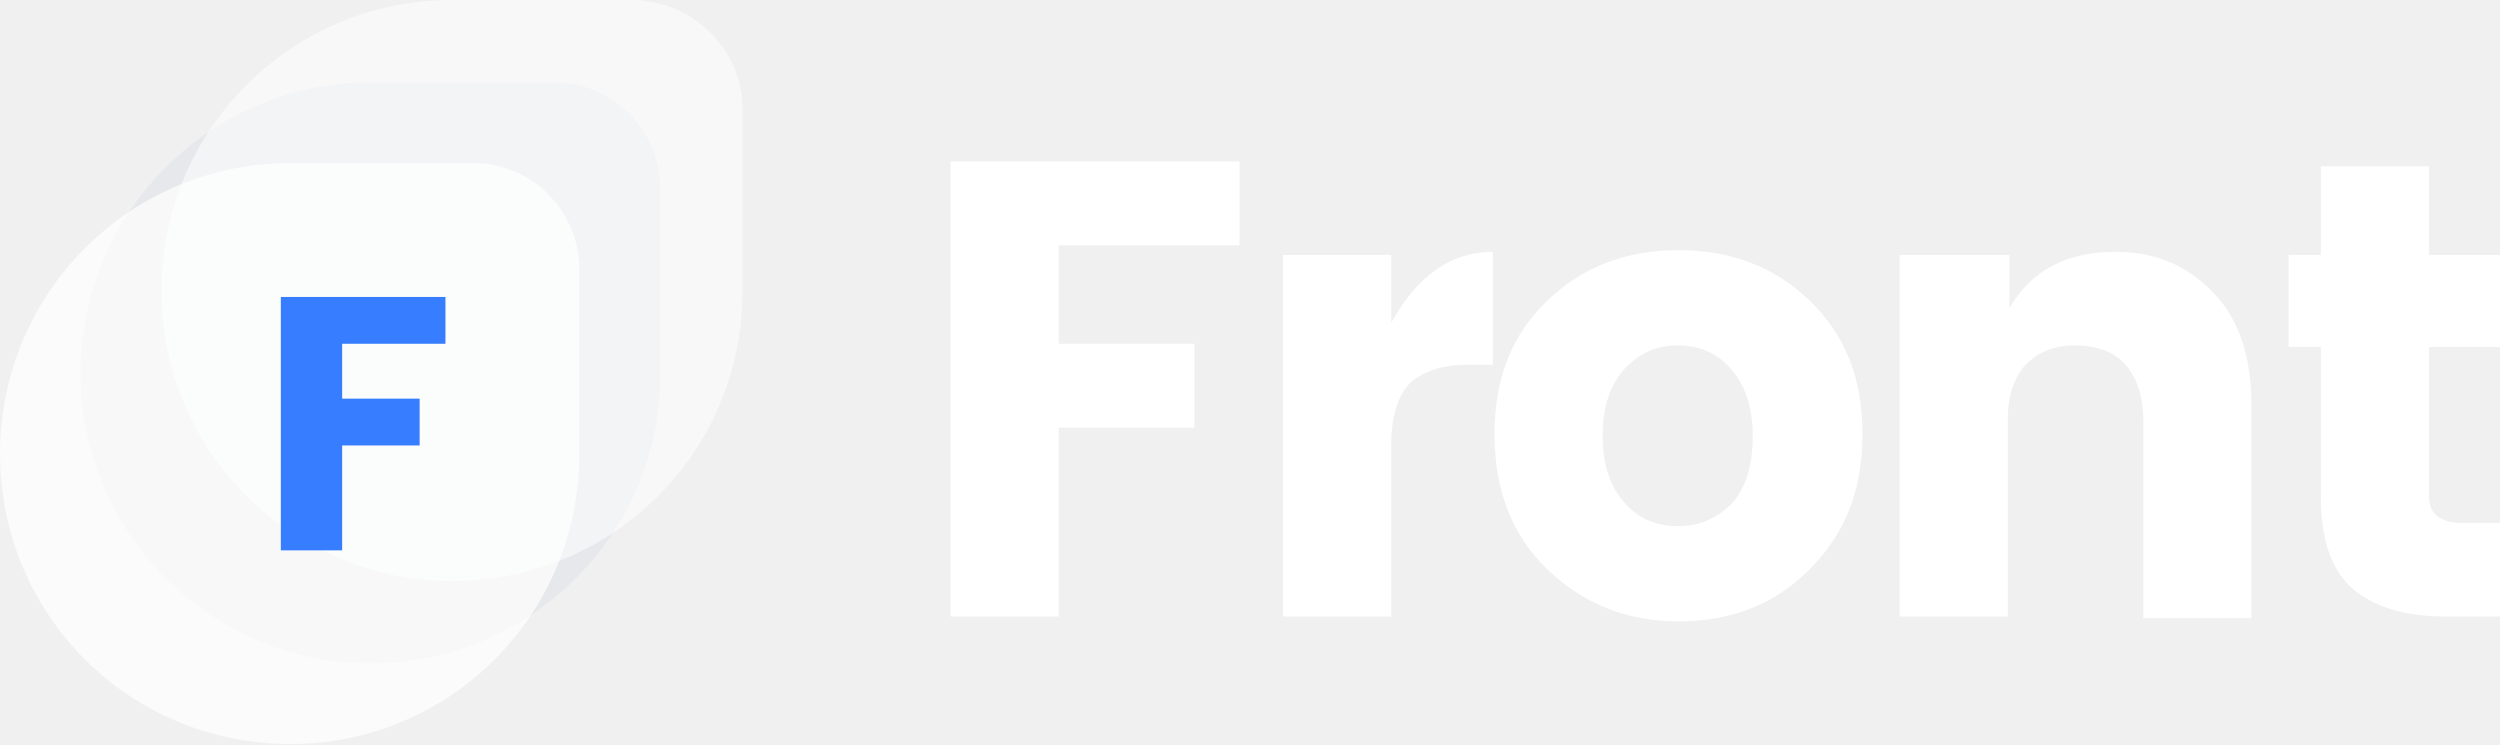
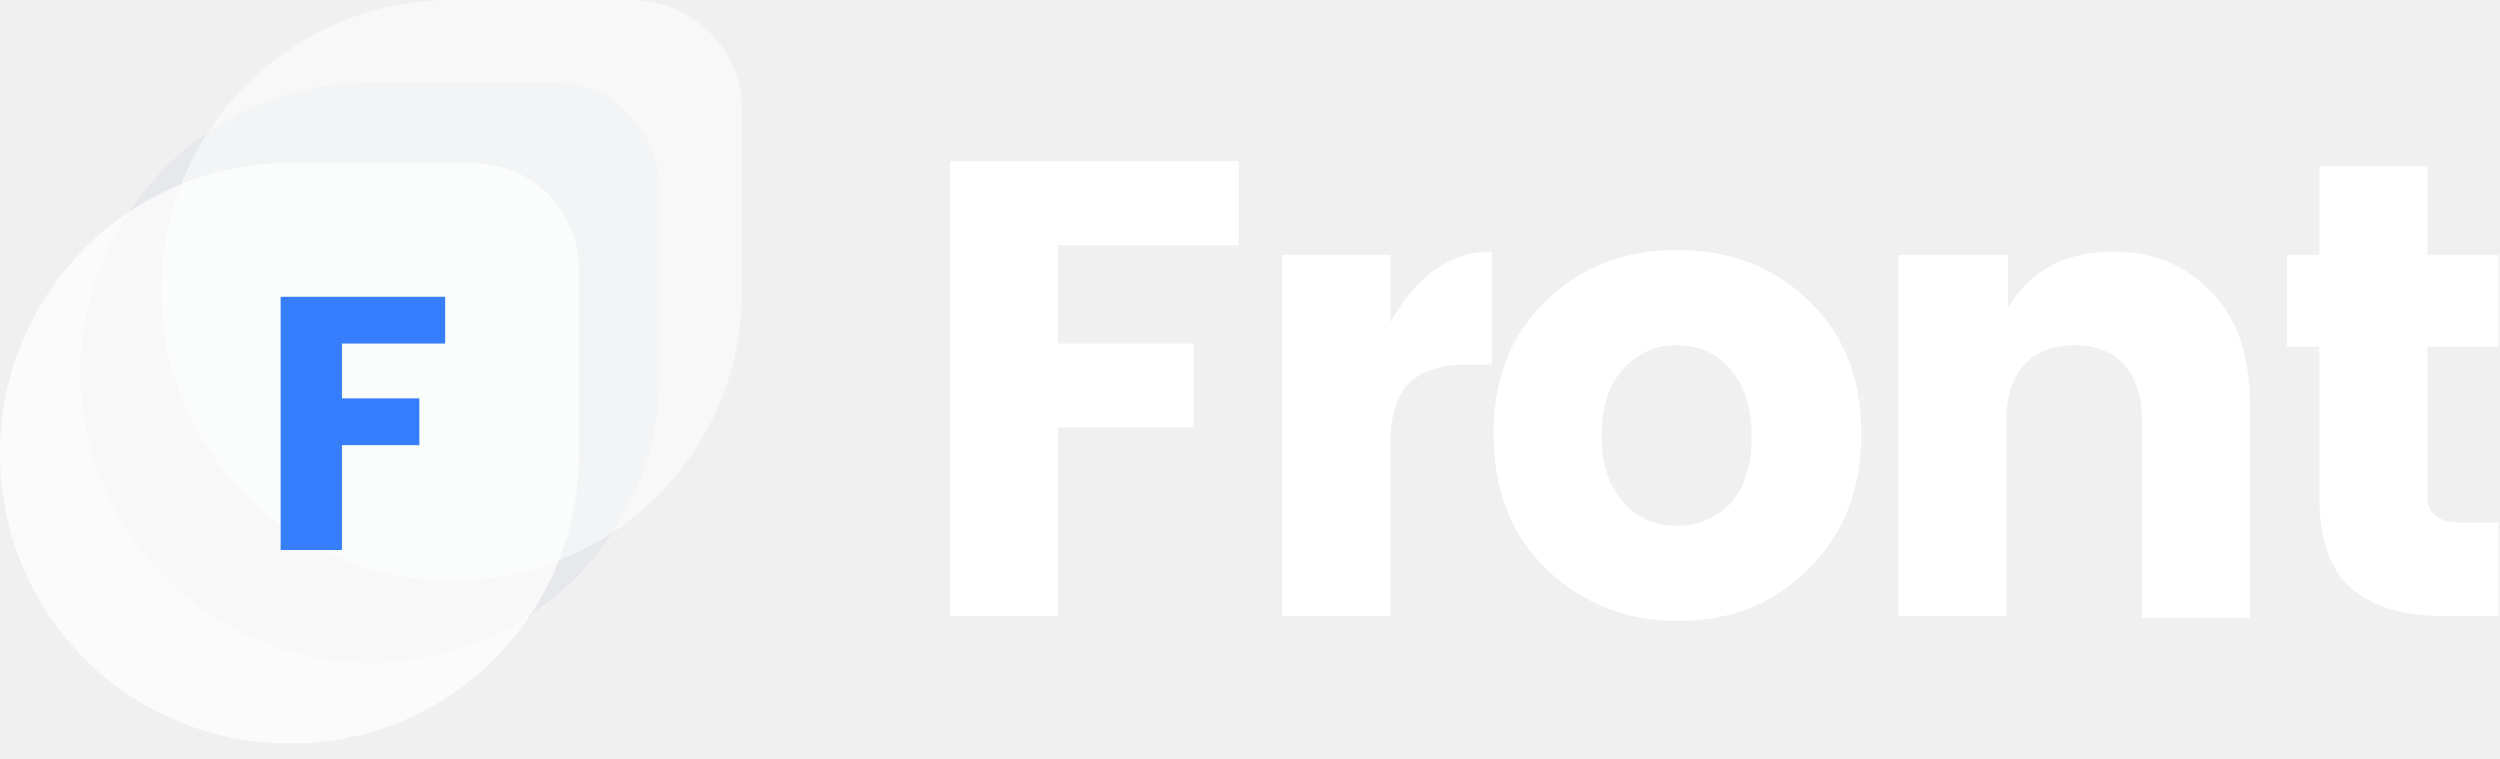
- <svg xmlns="http://www.w3.org/2000/svg" version="1.1" id="Layer_1" x="0px" y="0px" viewBox="0 0 154.9 46.1" style="enable-background:new 0 0 154.9 46.1;" xml:space="preserve">
-   <style type="text/css">
- 	.st0{fill:#FFFFFF;}
- 	.st1{opacity:0.65;fill:#E1E4EA;enable-background:new    ;}
- 	.st2{opacity:0.5;fill:#FFFFFF;enable-background:new    ;}
- 	.st3{opacity:0.7;fill:#FFFFFF;enable-background:new    ;}
- 	.st4{fill:#377dff;}
- </style>
-   <path class="st0" d="M58.9,38.2V10h17.9v5.2H65.6v6.1H74v5.2h-8.4v11.7H58.9z" />
-   <path class="st0" d="M86.2,15.8V20c1.6-2.9,3.7-4.4,6.3-4.4v7h-1.6c-1.5,0-2.7,0.4-3.5,1.1c-0.8,0.8-1.2,2.1-1.2,3.9v10.6h-6.7V15.8  H86.2z" />
-   <path class="st0" d="M95.9,35.3c-2.2-2.1-3.3-4.9-3.3-8.4c0-3.5,1.1-6.2,3.3-8.3c2.2-2.1,4.9-3.1,8.1-3.1s5.9,1,8.1,3.1  s3.3,4.8,3.3,8.3s-1.1,6.2-3.3,8.4s-4.9,3.2-8.1,3.2S98.1,37.4,95.9,35.3z M107.3,31.2c0.9-1,1.3-2.4,1.3-4.2s-0.5-3.2-1.4-4.2  s-2-1.4-3.3-1.4s-2.3,0.5-3.2,1.4c-0.9,1-1.4,2.3-1.4,4.2s0.5,3.2,1.4,4.2s2,1.4,3.3,1.4S106.4,32.1,107.3,31.2z" />
-   <path class="st0" d="M124.5,15.8v3.3c1.4-2.4,3.6-3.5,6.6-3.5c2.5,0,4.5,0.9,6.1,2.6s2.3,4,2.3,7v13.1h-6.7V26  c0-1.4-0.4-2.6-1.1-3.4c-0.7-0.8-1.8-1.2-3.1-1.2s-2.3,0.4-3.1,1.2c-0.7,0.8-1.1,1.9-1.1,3.4v12.2h-6.7V15.8H124.5z" />
-   <path class="st0" d="M152.5,32.4h2.4v5.8h-3.4c-2.5,0-4.4-0.6-5.7-1.7c-1.3-1.1-2-3-2-5.7v-9.3h-2v-5.7h2v-5.5h6.7v5.5h4.4v5.7h-4.4  v9.3C150.5,31.8,151.2,32.4,152.5,32.4z" />
-   <path class="st1" d="M23,41.1L23,41.1c-9.9,0-18-8-18-18l0,0c0-9.9,8-18,18-18h11.3c3.7,0,6.6,3,6.6,6.6v11.4  C41,33,32.9,41.1,23,41.1z" />
-   <path class="st2" d="M28,36L28,36c-9.9,0-18-8-18-18l0,0c0-9.9,8-18,18-18h11.3C43,0.1,46,3.1,46,6.7v11.4C46,28,38,36,28,36z" />
-   <path class="st3" d="M18,46.1L18,46.1c-10,0-18-8-18-18l0,0c0-9.9,8-18,18-18h11.3c3.7,0,6.6,3,6.6,6.6v11.4  C35.9,38.1,27.9,46.1,18,46.1z" />
-   <path class="st4" d="M17.4,34.1V18.4h10.2v2.9h-6.4v3.4H26v2.9h-4.8v6.5H17.4z" />
+ <svg xmlns="http://www.w3.org/2000/svg" width="155" height="47" viewBox="0 0 155 47" fill="none">
+   <g clip-path="url(#clip0)">
+     <path d="M58.9 38.2V10H76.8V15.2H65.6V21.3H74V26.5H65.6V38.2H58.9V38.2Z" fill="white" />
+     <path d="M86.2 15.8V20C87.8 17.1 89.9 15.6 92.5 15.6V22.6H90.9C89.4 22.6 88.2 23 87.4 23.7C86.6 24.5 86.2 25.8 86.2 27.6V38.2H79.5V15.8H86.2Z" fill="white" />
+     <path d="M95.9 35.3C93.7 33.2 92.6 30.4 92.6 26.9C92.6 23.4 93.7 20.7 95.9 18.6C98.1 16.5 100.8 15.5 104 15.5C107.2 15.5 109.9 16.5 112.1 18.6C114.3 20.7 115.4 23.4 115.4 26.9C115.4 30.4 114.3 33.1 112.1 35.3C109.9 37.5 107.2 38.5 104 38.5C100.8 38.5 98.1 37.4 95.9 35.3ZM107.3 31.2C108.2 30.2 108.6 28.8 108.6 27C108.6 25.2 108.1 23.8 107.2 22.8C106.3 21.8 105.2 21.4 103.9 21.4C102.6 21.4 101.6 21.9 100.7 22.8C99.8 23.8 99.3 25.1 99.3 27C99.3 28.9 99.8 30.2 100.7 31.2C101.6 32.2 102.7 32.6 104 32.6C105.3 32.6 106.4 32.1 107.3 31.2Z" fill="white" />
+     <path d="M124.5 15.8V19.1C125.9 16.7 128.1 15.6 131.1 15.6C133.6 15.6 135.6 16.5 137.2 18.2C138.8 19.9 139.5 22.2 139.5 25.2V38.3H132.8V26C132.8 24.6 132.4 23.4 131.7 22.6C131 21.8 129.9 21.4 128.6 21.4C127.3 21.4 126.3 21.8 125.5 22.6C124.8 23.4 124.4 24.5 124.4 26V38.2H117.7V15.8H124.5Z" fill="white" />
+     <path d="M152.5 32.4H154.9V38.2H151.5C149 38.2 147.1 37.6 145.8 36.5C144.5 35.4 143.8 33.5 143.8 30.8V21.5H141.8V15.8H143.8V10.3H150.5V15.8H154.9V21.5H150.5V30.8C150.5 31.8 151.2 32.4 152.5 32.4Z" fill="white" />
+     <path opacity="0.65" d="M23 41.1C13.1 41.1 5 33.1 5 23.1C5 13.2 13 5.1 23 5.1H34.3C38 5.1 40.9 8.1 40.9 11.7V23.1C41 33 32.9 41.1 23 41.1Z" fill="#E1E4EA" />
+     <path opacity="0.5" d="M28 36C18.1 36 10 28 10 18C10 8.1 18 0 28 0H39.3C43 0.1 46 3.1 46 6.7V18.1C46 28 38 36 28 36Z" fill="white" />
+     <path opacity="0.7" d="M18 46.1C8 46.1 0 38.1 0 28.1C0 18.2 8 10.1 18 10.1H29.3C33 10.1 35.9 13.1 35.9 16.7V28.1C35.9 38.1 27.9 46.1 18 46.1Z" fill="white" />
+     <path d="M17.4 34.1V18.4H27.6V21.3H21.2V24.7H26V27.6H21.2V34.1H17.4V34.1Z" fill="#377dff" />
+   </g>
+   <defs>
+     <clipPath id="clip0">
+       <rect width="154.9" height="46.1" fill="white" />
+     </clipPath>
+   </defs>
</svg>
